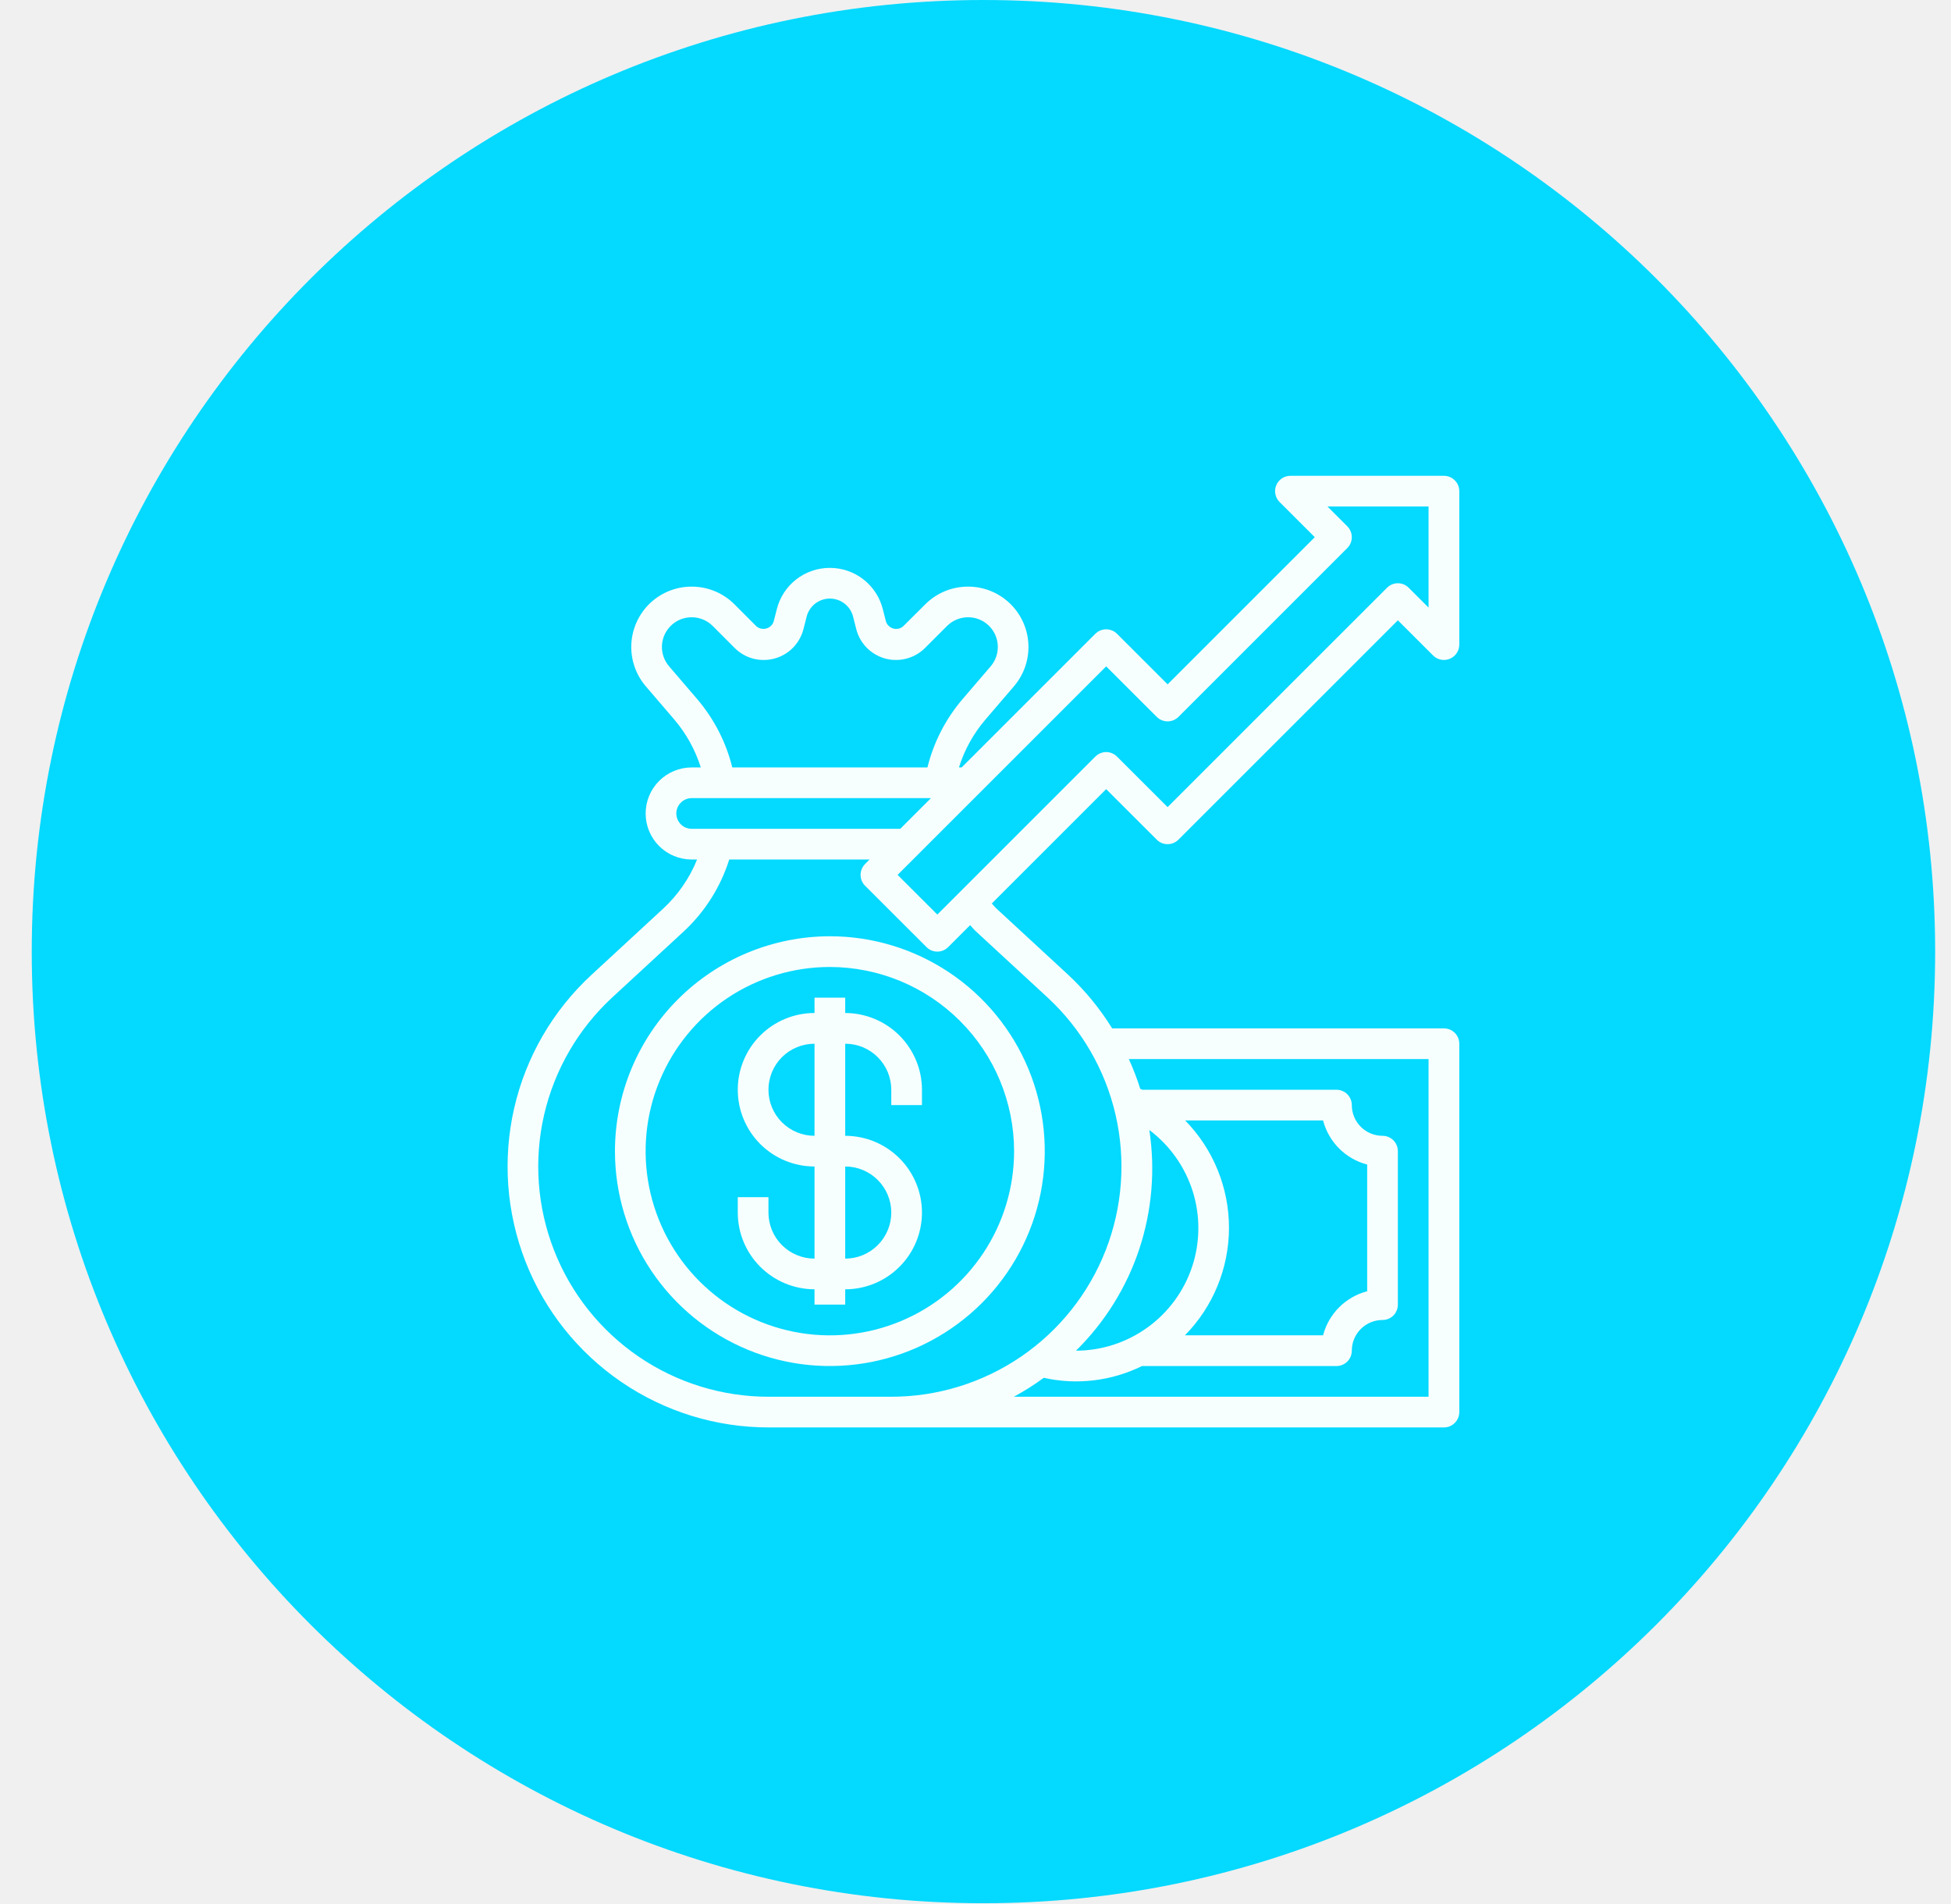
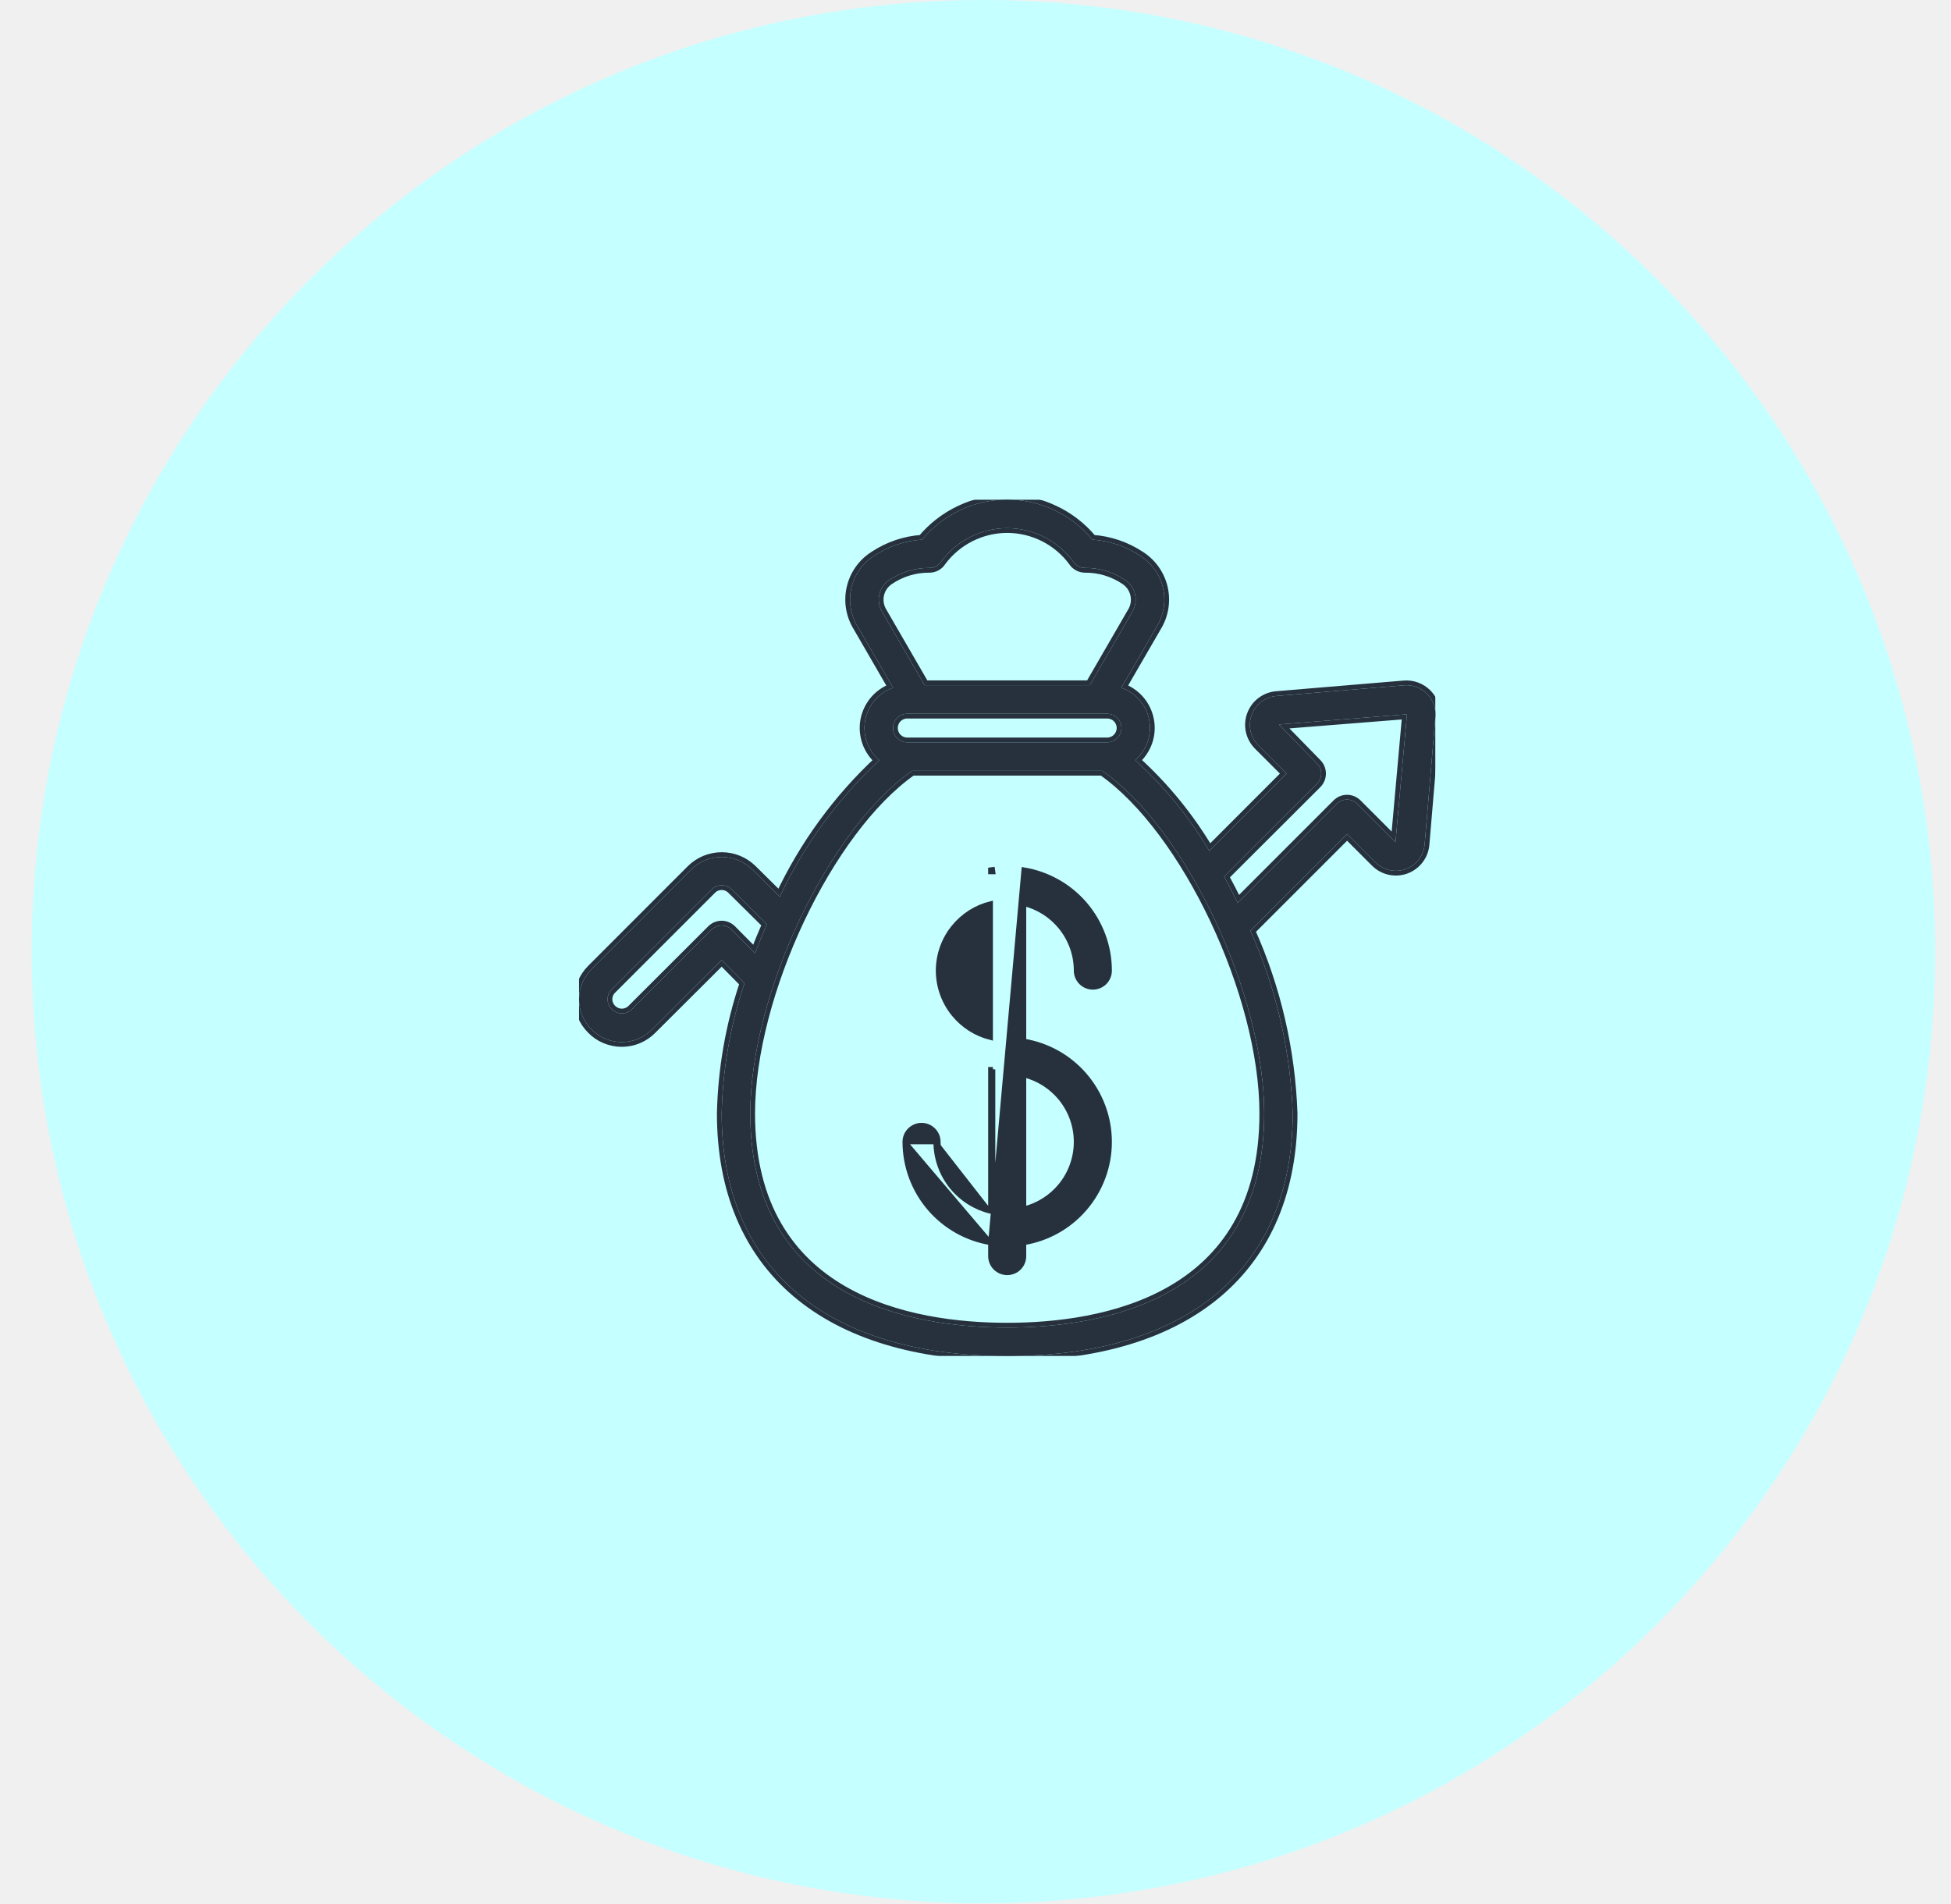
<svg xmlns="http://www.w3.org/2000/svg" width="41" height="40" viewBox="0 0 41 40" fill="none">
-   <rect x="0.667" width="40" height="40" rx="20" fill="#04D9FF" />
-   <path fill-rule="evenodd" clip-rule="evenodd" d="M17.117 20.968V21.29C16.689 21.29 16.279 21.46 15.976 21.763C15.674 22.065 15.504 22.476 15.504 22.903C15.504 23.331 15.674 23.741 15.976 24.044C16.279 24.346 16.689 24.516 17.117 24.516V26.452C16.86 26.452 16.614 26.35 16.432 26.168C16.251 25.987 16.149 25.741 16.149 25.484V25.161H15.504V25.484C15.504 25.912 15.674 26.321 15.977 26.624C16.279 26.926 16.689 27.096 17.117 27.097V27.419H17.762V27.097C18.19 27.097 18.6 26.927 18.902 26.624C19.205 26.322 19.375 25.912 19.375 25.484C19.375 25.056 19.205 24.646 18.902 24.343C18.6 24.041 18.19 23.871 17.762 23.871V21.936C18.019 21.936 18.265 22.037 18.446 22.219C18.628 22.4 18.73 22.647 18.73 22.903V23.226H19.375V22.903C19.375 22.476 19.204 22.066 18.902 21.763C18.599 21.461 18.189 21.291 17.762 21.29V20.968H17.117ZM18.73 25.484C18.73 25.741 18.628 25.987 18.446 26.168C18.265 26.35 18.019 26.452 17.762 26.452V24.516C18.019 24.516 18.265 24.618 18.446 24.8C18.628 24.981 18.73 25.227 18.73 25.484ZM17.117 23.871C16.86 23.871 16.614 23.769 16.432 23.587C16.251 23.406 16.149 23.16 16.149 22.903C16.149 22.647 16.251 22.4 16.432 22.219C16.614 22.037 16.86 21.936 17.117 21.936V23.871Z" fill="#F6FEFE" />
-   <path fill-rule="evenodd" clip-rule="evenodd" d="M12.923 24.194C12.923 25.087 13.188 25.96 13.684 26.703C14.18 27.445 14.886 28.024 15.711 28.366C16.536 28.708 17.444 28.797 18.32 28.623C19.197 28.449 20.001 28.018 20.633 27.387C21.265 26.755 21.695 25.951 21.869 25.075C22.043 24.199 21.954 23.291 21.612 22.465C21.27 21.64 20.691 20.935 19.949 20.439C19.206 19.942 18.333 19.677 17.439 19.677C16.242 19.679 15.094 20.155 14.247 21.002C13.4 21.848 12.924 22.996 12.923 24.194ZM21.311 24.194C21.311 24.959 21.084 25.708 20.658 26.344C20.233 26.981 19.628 27.477 18.921 27.77C18.213 28.063 17.435 28.14 16.684 27.99C15.933 27.841 15.243 27.472 14.702 26.931C14.16 26.389 13.792 25.7 13.642 24.949C13.493 24.198 13.569 23.419 13.863 22.712C14.156 22.005 14.652 21.4 15.288 20.975C15.925 20.55 16.674 20.323 17.439 20.323C18.466 20.324 19.45 20.732 20.175 21.458C20.901 22.183 21.31 23.167 21.311 24.194Z" fill="#F6FEFE" />
-   <path fill-rule="evenodd" clip-rule="evenodd" d="M24.537 17.742C24.451 17.742 24.369 17.708 24.309 17.647L23.246 16.585L20.842 18.989C20.857 19.004 20.871 19.02 20.885 19.036C20.904 19.058 20.923 19.079 20.945 19.099L22.45 20.489C22.806 20.821 23.116 21.199 23.372 21.613H30.344C30.43 21.613 30.512 21.647 30.572 21.707C30.633 21.768 30.667 21.85 30.667 21.936V29.677C30.667 29.763 30.633 29.845 30.572 29.905C30.512 29.966 30.43 30 30.344 30H16.149C15.046 30 13.969 29.667 13.058 29.045C12.147 28.423 11.445 27.541 11.043 26.514C10.642 25.486 10.559 24.362 10.806 23.287C11.053 22.212 11.619 21.237 12.429 20.489L13.934 19.099C14.246 18.811 14.49 18.458 14.649 18.064H14.536C14.279 18.064 14.033 17.963 13.851 17.781C13.67 17.6 13.568 17.353 13.568 17.097C13.568 16.84 13.67 16.594 13.851 16.413C14.033 16.231 14.279 16.129 14.536 16.129H14.727C14.61 15.758 14.42 15.415 14.167 15.119L13.572 14.425C13.358 14.175 13.249 13.853 13.268 13.525C13.287 13.197 13.432 12.889 13.673 12.666C13.914 12.443 14.232 12.322 14.56 12.329C14.889 12.335 15.202 12.468 15.434 12.7L15.894 13.161C15.922 13.186 15.957 13.203 15.993 13.212C16.03 13.22 16.068 13.219 16.104 13.209C16.14 13.199 16.174 13.18 16.201 13.154C16.228 13.128 16.248 13.096 16.259 13.06L16.324 12.805C16.386 12.556 16.529 12.336 16.731 12.178C16.933 12.02 17.182 11.935 17.439 11.935C17.695 11.935 17.944 12.02 18.146 12.178C18.348 12.336 18.491 12.556 18.553 12.805L18.618 13.061C18.629 13.096 18.649 13.129 18.677 13.155C18.704 13.181 18.737 13.2 18.773 13.21C18.809 13.22 18.847 13.22 18.884 13.212C18.92 13.204 18.954 13.186 18.982 13.161L19.445 12.7C19.677 12.468 19.99 12.335 20.318 12.329C20.647 12.322 20.965 12.443 21.206 12.666C21.447 12.889 21.592 13.197 21.611 13.525C21.63 13.853 21.521 14.175 21.307 14.425L20.712 15.119C20.459 15.414 20.268 15.758 20.152 16.129H20.209L23.018 13.32C23.079 13.26 23.161 13.226 23.246 13.226C23.332 13.226 23.414 13.26 23.474 13.32L24.537 14.383L27.63 11.29L26.89 10.551C26.845 10.505 26.814 10.448 26.802 10.386C26.789 10.323 26.795 10.258 26.82 10.199C26.844 10.14 26.886 10.09 26.939 10.054C26.992 10.019 27.054 10 27.118 10H30.344C30.43 10 30.512 10.034 30.572 10.095C30.633 10.155 30.667 10.237 30.667 10.323V13.548C30.666 13.612 30.648 13.675 30.612 13.727C30.577 13.78 30.526 13.822 30.467 13.846C30.408 13.87 30.344 13.877 30.281 13.864C30.218 13.852 30.161 13.821 30.116 13.776L29.376 13.037L24.765 17.647C24.704 17.708 24.622 17.742 24.537 17.742ZM14.062 14.005L14.657 14.699C15.008 15.113 15.259 15.602 15.389 16.129H19.49C19.62 15.602 19.871 15.113 20.223 14.699L20.818 14.005C20.924 13.882 20.977 13.723 20.968 13.562C20.959 13.4 20.888 13.249 20.769 13.139C20.65 13.029 20.494 12.969 20.332 12.973C20.17 12.976 20.016 13.042 19.902 13.156L19.44 13.618C19.332 13.726 19.197 13.804 19.049 13.842C18.902 13.881 18.747 13.88 18.6 13.84C18.453 13.799 18.319 13.72 18.212 13.611C18.106 13.502 18.03 13.366 17.993 13.218L17.928 12.962C17.901 12.853 17.838 12.756 17.75 12.687C17.661 12.618 17.552 12.58 17.439 12.58C17.327 12.58 17.218 12.618 17.129 12.687C17.041 12.756 16.978 12.853 16.951 12.962L16.886 13.217C16.849 13.366 16.773 13.501 16.667 13.611C16.56 13.72 16.427 13.799 16.279 13.84C16.132 13.88 15.977 13.881 15.829 13.843C15.682 13.804 15.547 13.726 15.439 13.618L14.978 13.156C14.864 13.042 14.709 12.976 14.548 12.973C14.386 12.969 14.229 13.029 14.111 13.139C13.992 13.249 13.92 13.4 13.911 13.562C13.902 13.723 13.956 13.882 14.062 14.005ZM14.308 16.869C14.247 16.929 14.213 17.011 14.213 17.097C14.213 17.182 14.247 17.264 14.308 17.325C14.368 17.385 14.45 17.419 14.536 17.419H18.919L19.564 16.774H14.536C14.45 16.774 14.368 16.808 14.308 16.869ZM30.021 29.355V22.258H23.722C23.815 22.461 23.895 22.67 23.962 22.883C23.967 22.885 23.973 22.888 23.978 22.89C23.988 22.894 23.997 22.899 24.006 22.903H28.086C28.171 22.903 28.253 22.937 28.314 22.998C28.374 23.058 28.408 23.14 28.408 23.226C28.408 23.397 28.476 23.561 28.597 23.682C28.718 23.803 28.882 23.871 29.053 23.871C29.139 23.871 29.221 23.905 29.282 23.965C29.342 24.026 29.376 24.108 29.376 24.194V27.419C29.376 27.505 29.342 27.587 29.282 27.648C29.221 27.708 29.139 27.742 29.053 27.742C28.882 27.742 28.718 27.81 28.597 27.931C28.476 28.052 28.408 28.216 28.408 28.387C28.408 28.473 28.374 28.555 28.314 28.615C28.253 28.676 28.171 28.71 28.086 28.71H23.998C23.359 29.025 22.631 29.113 21.935 28.957C21.735 29.104 21.525 29.237 21.306 29.355H30.021ZM25.066 25.041C24.904 24.526 24.585 24.074 24.153 23.749C24.281 24.589 24.208 25.447 23.941 26.254C23.673 27.06 23.217 27.791 22.612 28.387C23.152 28.386 23.678 28.215 24.116 27.898C24.554 27.582 24.881 27.136 25.052 26.623C25.222 26.11 25.227 25.557 25.066 25.041ZM27.804 23.548H24.906C25.497 24.151 25.828 24.963 25.827 25.807C25.826 26.652 25.493 27.463 24.901 28.064H27.804C27.862 27.842 27.979 27.638 28.142 27.475C28.305 27.312 28.508 27.196 28.731 27.138V24.475C28.508 24.417 28.305 24.301 28.142 24.138C27.979 23.975 27.862 23.771 27.804 23.548ZM22.013 20.963L20.507 19.573C20.482 19.55 20.459 19.524 20.436 19.498C20.42 19.48 20.404 19.462 20.387 19.444L19.926 19.905C19.865 19.966 19.783 20 19.698 20C19.612 20 19.53 19.966 19.47 19.905L18.179 18.615C18.119 18.555 18.085 18.473 18.085 18.387C18.085 18.302 18.119 18.22 18.179 18.159L18.274 18.064H15.325C15.143 18.641 14.815 19.161 14.372 19.573L12.866 20.963C12.152 21.623 11.653 22.484 11.434 23.432C11.216 24.38 11.289 25.372 11.644 26.279C11.998 27.185 12.618 27.963 13.421 28.512C14.225 29.061 15.176 29.355 16.149 29.355H18.73C19.703 29.355 20.653 29.061 21.457 28.512C22.261 27.963 22.88 27.185 23.235 26.279C23.589 25.373 23.662 24.381 23.444 23.432C23.226 22.484 22.727 21.623 22.013 20.963ZM18.863 18.387L19.698 19.221L23.018 15.901C23.079 15.841 23.161 15.806 23.246 15.806C23.332 15.806 23.414 15.841 23.474 15.901L24.537 16.963L29.148 12.353C29.209 12.292 29.291 12.258 29.376 12.258C29.462 12.258 29.544 12.292 29.604 12.353L30.021 12.769V10.645H27.897L28.314 11.062C28.374 11.123 28.408 11.205 28.408 11.29C28.408 11.376 28.374 11.458 28.314 11.518L24.765 15.067C24.704 15.127 24.622 15.161 24.537 15.161C24.451 15.161 24.369 15.127 24.309 15.067L23.246 14.005L18.863 18.387Z" fill="#F6FEFE" />
+   <rect x="0.667" width="40" height="40" rx="20" fill="#C5FFFF" />
+   <g clip-path="url(#clip0_1_10703)">
+     <mask id="path-2-outside-1_1_10703" maskUnits="userSpaceOnUse" x="11.168" y="9.5" width="20" height="20" fill="black">
+       <rect fill="white" x="11.168" y="9.5" width="20" height="20" />
+       <path d="M13.066 21.901C13.185 21.901 13.302 21.878 13.411 21.832C13.52 21.786 13.618 21.719 13.701 21.635L15.166 20.175L15.646 20.661C15.349 21.545 15.187 22.468 15.166 23.401C15.166 26.64 17.354 28.5 21.166 28.5C24.98 28.5 27.166 26.64 27.166 23.401C27.12 22.075 26.818 20.771 26.276 19.561L28.309 17.528L28.904 18.123C28.986 18.205 29.09 18.262 29.203 18.287C29.317 18.312 29.435 18.304 29.544 18.264C29.653 18.223 29.748 18.153 29.818 18.06C29.888 17.968 29.93 17.857 29.939 17.741L30.165 15.061C30.172 14.973 30.159 14.884 30.129 14.8C30.098 14.717 30.049 14.642 29.987 14.579C29.924 14.517 29.848 14.468 29.765 14.438C29.682 14.408 29.593 14.395 29.505 14.403L26.828 14.627C26.712 14.636 26.601 14.678 26.508 14.748C26.415 14.818 26.344 14.914 26.304 15.023C26.263 15.132 26.255 15.25 26.28 15.364C26.305 15.477 26.362 15.581 26.444 15.664L27.039 16.258L25.414 17.884C24.993 17.173 24.467 16.53 23.854 15.976C23.973 15.874 24.063 15.742 24.116 15.594C24.168 15.446 24.18 15.286 24.15 15.132C24.121 14.977 24.051 14.833 23.948 14.714C23.845 14.596 23.712 14.506 23.564 14.455L24.305 13.176C24.456 12.932 24.504 12.638 24.441 12.359C24.377 12.079 24.205 11.836 23.963 11.682C23.662 11.483 23.315 11.365 22.954 11.341C22.737 11.078 22.463 10.866 22.154 10.721C21.845 10.575 21.508 10.5 21.166 10.5C20.825 10.5 20.488 10.575 20.179 10.721C19.87 10.866 19.596 11.078 19.378 11.341C19.018 11.365 18.671 11.482 18.37 11.682C18.128 11.835 17.956 12.077 17.892 12.355C17.827 12.634 17.875 12.927 18.025 13.171L18.769 14.456C18.62 14.507 18.487 14.597 18.384 14.716C18.282 14.835 18.212 14.979 18.182 15.133C18.153 15.287 18.165 15.447 18.217 15.595C18.269 15.743 18.359 15.876 18.479 15.978C17.605 16.791 16.895 17.765 16.388 18.847L15.803 18.268C15.633 18.103 15.405 18.011 15.168 18.011C14.93 18.011 14.702 18.103 14.532 18.268L12.433 20.368C12.35 20.451 12.283 20.549 12.238 20.658C12.192 20.766 12.169 20.883 12.168 21.001C12.168 21.118 12.191 21.235 12.236 21.344C12.281 21.452 12.347 21.551 12.431 21.634C12.513 21.719 12.612 21.786 12.722 21.832C12.831 21.877 12.948 21.901 13.066 21.901ZM27.677 16.471C27.733 16.414 27.764 16.338 27.764 16.258C27.764 16.179 27.733 16.103 27.677 16.046L26.876 15.226L29.567 15.012L29.326 17.699L28.52 16.892C28.463 16.836 28.387 16.804 28.308 16.804C28.228 16.804 28.152 16.836 28.096 16.892L26.011 18.977C25.919 18.788 25.823 18.602 25.724 18.42L27.677 16.471ZM18.686 12.192C18.935 12.023 19.229 11.933 19.53 11.936C19.58 11.936 19.629 11.924 19.673 11.9C19.717 11.876 19.754 11.842 19.781 11.8C19.941 11.583 20.15 11.407 20.391 11.285C20.631 11.164 20.897 11.1 21.166 11.1C21.436 11.1 21.702 11.164 21.942 11.285C22.183 11.407 22.392 11.583 22.552 11.8C22.579 11.842 22.616 11.876 22.66 11.9C22.704 11.924 22.753 11.936 22.803 11.936C23.104 11.933 23.398 12.023 23.647 12.192C23.754 12.264 23.829 12.375 23.855 12.502C23.882 12.628 23.858 12.76 23.789 12.869L22.903 14.4H19.43L18.54 12.862C18.473 12.754 18.451 12.623 18.478 12.498C18.505 12.373 18.58 12.263 18.686 12.192ZM19.067 15.001H23.267C23.346 15.001 23.422 15.032 23.479 15.088C23.535 15.145 23.567 15.221 23.567 15.3C23.567 15.38 23.535 15.456 23.479 15.513C23.422 15.569 23.346 15.601 23.267 15.601H19.067C18.987 15.601 18.911 15.569 18.854 15.513C18.798 15.456 18.767 15.38 18.767 15.3C18.767 15.221 18.798 15.145 18.854 15.088C18.911 15.032 18.987 15.001 19.067 15.001ZM19.166 16.201H23.167C24.924 17.43 26.567 20.894 26.567 23.401C26.567 27.316 23.183 27.901 21.166 27.901C19.15 27.901 15.767 27.316 15.767 23.401C15.767 20.894 17.409 17.43 19.166 16.201ZM12.857 20.791L14.957 18.691C15.013 18.635 15.088 18.605 15.167 18.605C15.246 18.605 15.321 18.637 15.377 18.693L16.116 19.425C16.028 19.626 15.944 19.829 15.866 20.035L15.378 19.541C15.35 19.513 15.317 19.49 15.281 19.475C15.244 19.459 15.205 19.451 15.166 19.451C15.086 19.451 15.01 19.483 14.954 19.539L13.277 21.213C13.22 21.268 13.145 21.299 13.066 21.299C12.987 21.298 12.912 21.266 12.857 21.21C12.828 21.183 12.806 21.151 12.791 21.114C12.776 21.078 12.768 21.04 12.768 21C12.768 20.961 12.776 20.923 12.791 20.887C12.806 20.851 12.828 20.818 12.857 20.791Z" />
+     </mask>
+     <path d="M13.066 21.901C13.185 21.901 13.302 21.878 13.411 21.832C13.52 21.786 13.618 21.719 13.701 21.635L15.166 20.175L15.646 20.661C15.349 21.545 15.187 22.468 15.166 23.401C15.166 26.64 17.354 28.5 21.166 28.5C24.98 28.5 27.166 26.64 27.166 23.401C27.12 22.075 26.818 20.771 26.276 19.561L28.309 17.528L28.904 18.123C28.986 18.205 29.09 18.262 29.203 18.287C29.317 18.312 29.435 18.304 29.544 18.264C29.653 18.223 29.748 18.153 29.818 18.06C29.888 17.968 29.93 17.857 29.939 17.741L30.165 15.061C30.172 14.973 30.159 14.884 30.129 14.8C30.098 14.717 30.049 14.642 29.987 14.579C29.924 14.517 29.848 14.468 29.765 14.438C29.682 14.408 29.593 14.395 29.505 14.403L26.828 14.627C26.712 14.636 26.601 14.678 26.508 14.748C26.415 14.818 26.344 14.914 26.304 15.023C26.263 15.132 26.255 15.25 26.28 15.364C26.305 15.477 26.362 15.581 26.444 15.664L27.039 16.258L25.414 17.884C24.993 17.173 24.467 16.53 23.854 15.976C23.973 15.874 24.063 15.742 24.116 15.594C24.168 15.446 24.18 15.286 24.15 15.132C24.121 14.977 24.051 14.833 23.948 14.714C23.845 14.596 23.712 14.506 23.564 14.455L24.305 13.176C24.456 12.932 24.504 12.638 24.441 12.359C24.377 12.079 24.205 11.836 23.963 11.682C23.662 11.483 23.315 11.365 22.954 11.341C22.737 11.078 22.463 10.866 22.154 10.721C21.845 10.575 21.508 10.5 21.166 10.5C20.825 10.5 20.488 10.575 20.179 10.721C19.87 10.866 19.596 11.078 19.378 11.341C19.018 11.365 18.671 11.482 18.37 11.682C18.128 11.835 17.956 12.077 17.892 12.355C17.827 12.634 17.875 12.927 18.025 13.171L18.769 14.456C18.62 14.507 18.487 14.597 18.384 14.716C18.282 14.835 18.212 14.979 18.182 15.133C18.153 15.287 18.165 15.447 18.217 15.595C18.269 15.743 18.359 15.876 18.479 15.978C17.605 16.791 16.895 17.765 16.388 18.847L15.803 18.268C15.633 18.103 15.405 18.011 15.168 18.011C14.93 18.011 14.702 18.103 14.532 18.268L12.433 20.368C12.35 20.451 12.283 20.549 12.238 20.658C12.192 20.766 12.169 20.883 12.168 21.001C12.168 21.118 12.191 21.235 12.236 21.344C12.281 21.452 12.347 21.551 12.431 21.634C12.513 21.719 12.612 21.786 12.722 21.832C12.831 21.877 12.948 21.901 13.066 21.901ZM27.677 16.471C27.733 16.414 27.764 16.338 27.764 16.258C27.764 16.179 27.733 16.103 27.677 16.046L26.876 15.226L29.567 15.012L29.326 17.699L28.52 16.892C28.463 16.836 28.387 16.804 28.308 16.804C28.228 16.804 28.152 16.836 28.096 16.892L26.011 18.977C25.919 18.788 25.823 18.602 25.724 18.42L27.677 16.471ZM18.686 12.192C18.935 12.023 19.229 11.933 19.53 11.936C19.58 11.936 19.629 11.924 19.673 11.9C19.717 11.876 19.754 11.842 19.781 11.8C19.941 11.583 20.15 11.407 20.391 11.285C20.631 11.164 20.897 11.1 21.166 11.1C21.436 11.1 21.702 11.164 21.942 11.285C22.183 11.407 22.392 11.583 22.552 11.8C22.579 11.842 22.616 11.876 22.66 11.9C22.704 11.924 22.753 11.936 22.803 11.936C23.104 11.933 23.398 12.023 23.647 12.192C23.754 12.264 23.829 12.375 23.855 12.502C23.882 12.628 23.858 12.76 23.789 12.869L22.903 14.4H19.43L18.54 12.862C18.473 12.754 18.451 12.623 18.478 12.498C18.505 12.373 18.58 12.263 18.686 12.192ZM19.067 15.001H23.267C23.346 15.001 23.422 15.032 23.479 15.088C23.535 15.145 23.567 15.221 23.567 15.3C23.567 15.38 23.535 15.456 23.479 15.513C23.422 15.569 23.346 15.601 23.267 15.601H19.067C18.987 15.601 18.911 15.569 18.854 15.513C18.798 15.456 18.767 15.38 18.767 15.3C18.767 15.221 18.798 15.145 18.854 15.088C18.911 15.032 18.987 15.001 19.067 15.001ZM19.166 16.201H23.167C24.924 17.43 26.567 20.894 26.567 23.401C26.567 27.316 23.183 27.901 21.166 27.901C19.15 27.901 15.767 27.316 15.767 23.401C15.767 20.894 17.409 17.43 19.166 16.201ZM12.857 20.791L14.957 18.691C15.013 18.635 15.088 18.605 15.167 18.605C15.246 18.605 15.321 18.637 15.377 18.693L16.116 19.425C16.028 19.626 15.944 19.829 15.866 20.035L15.378 19.541C15.35 19.513 15.317 19.49 15.281 19.475C15.244 19.459 15.205 19.451 15.166 19.451C15.086 19.451 15.01 19.483 14.954 19.539L13.277 21.213C13.22 21.268 13.145 21.299 13.066 21.299C12.987 21.298 12.912 21.266 12.857 21.21C12.828 21.183 12.806 21.151 12.791 21.114C12.776 21.078 12.768 21.04 12.768 21C12.768 20.961 12.776 20.923 12.791 20.887C12.806 20.851 12.828 20.818 12.857 20.791Z" fill="#27313E" />
+     <path d="M13.066 21.901C13.185 21.901 13.302 21.878 13.411 21.832C13.52 21.786 13.618 21.719 13.701 21.635L15.166 20.175L15.646 20.661C15.349 21.545 15.187 22.468 15.166 23.401C15.166 26.64 17.354 28.5 21.166 28.5C24.98 28.5 27.166 26.64 27.166 23.401C27.12 22.075 26.818 20.771 26.276 19.561L28.309 17.528L28.904 18.123C28.986 18.205 29.09 18.262 29.203 18.287C29.317 18.312 29.435 18.304 29.544 18.264C29.653 18.223 29.748 18.153 29.818 18.06C29.888 17.968 29.93 17.857 29.939 17.741L30.165 15.061C30.172 14.973 30.159 14.884 30.129 14.8C30.098 14.717 30.049 14.642 29.987 14.579C29.924 14.517 29.848 14.468 29.765 14.438C29.682 14.408 29.593 14.395 29.505 14.403L26.828 14.627C26.712 14.636 26.601 14.678 26.508 14.748C26.415 14.818 26.344 14.914 26.304 15.023C26.263 15.132 26.255 15.25 26.28 15.364C26.305 15.477 26.362 15.581 26.444 15.664L27.039 16.258L25.414 17.884C24.993 17.173 24.467 16.53 23.854 15.976C23.973 15.874 24.063 15.742 24.116 15.594C24.168 15.446 24.18 15.286 24.15 15.132C24.121 14.977 24.051 14.833 23.948 14.714C23.845 14.596 23.712 14.506 23.564 14.455L24.305 13.176C24.456 12.932 24.504 12.638 24.441 12.359C24.377 12.079 24.205 11.836 23.963 11.682C23.662 11.483 23.315 11.365 22.954 11.341C22.737 11.078 22.463 10.866 22.154 10.721C21.845 10.575 21.508 10.5 21.166 10.5C20.825 10.5 20.488 10.575 20.179 10.721C19.87 10.866 19.596 11.078 19.378 11.341C19.018 11.365 18.671 11.482 18.37 11.682C18.128 11.835 17.956 12.077 17.892 12.355C17.827 12.634 17.875 12.927 18.025 13.171L18.769 14.456C18.62 14.507 18.487 14.597 18.384 14.716C18.282 14.835 18.212 14.979 18.182 15.133C18.153 15.287 18.165 15.447 18.217 15.595C18.269 15.743 18.359 15.876 18.479 15.978C17.605 16.791 16.895 17.765 16.388 18.847L15.803 18.268C15.633 18.103 15.405 18.011 15.168 18.011C14.93 18.011 14.702 18.103 14.532 18.268L12.433 20.368C12.35 20.451 12.283 20.549 12.238 20.658C12.192 20.766 12.169 20.883 12.168 21.001C12.168 21.118 12.191 21.235 12.236 21.344C12.281 21.452 12.347 21.551 12.431 21.634C12.513 21.719 12.612 21.786 12.722 21.832C12.831 21.877 12.948 21.901 13.066 21.901ZM27.677 16.471C27.733 16.414 27.764 16.338 27.764 16.258C27.764 16.179 27.733 16.103 27.677 16.046L26.876 15.226L29.567 15.012L29.326 17.699L28.52 16.892C28.463 16.836 28.387 16.804 28.308 16.804C28.228 16.804 28.152 16.836 28.096 16.892L26.011 18.977C25.919 18.788 25.823 18.602 25.724 18.42L27.677 16.471ZM18.686 12.192C18.935 12.023 19.229 11.933 19.53 11.936C19.58 11.936 19.629 11.924 19.673 11.9C19.717 11.876 19.754 11.842 19.781 11.8C19.941 11.583 20.15 11.407 20.391 11.285C20.631 11.164 20.897 11.1 21.166 11.1C21.436 11.1 21.702 11.164 21.942 11.285C22.183 11.407 22.392 11.583 22.552 11.8C22.579 11.842 22.616 11.876 22.66 11.9C22.704 11.924 22.753 11.936 22.803 11.936C23.104 11.933 23.398 12.023 23.647 12.192C23.754 12.264 23.829 12.375 23.855 12.502C23.882 12.628 23.858 12.76 23.789 12.869L22.903 14.4H19.43L18.54 12.862C18.473 12.754 18.451 12.623 18.478 12.498C18.505 12.373 18.58 12.263 18.686 12.192ZM19.067 15.001H23.267C23.346 15.001 23.422 15.032 23.479 15.088C23.535 15.145 23.567 15.221 23.567 15.3C23.567 15.38 23.535 15.456 23.479 15.513C23.422 15.569 23.346 15.601 23.267 15.601H19.067C18.987 15.601 18.911 15.569 18.854 15.513C18.798 15.456 18.767 15.38 18.767 15.3C18.767 15.221 18.798 15.145 18.854 15.088C18.911 15.032 18.987 15.001 19.067 15.001ZM19.166 16.201H23.167C24.924 17.43 26.567 20.894 26.567 23.401C26.567 27.316 23.183 27.901 21.166 27.901C19.15 27.901 15.767 27.316 15.767 23.401C15.767 20.894 17.409 17.43 19.166 16.201ZM12.857 20.791L14.957 18.691C15.013 18.635 15.088 18.605 15.167 18.605C15.246 18.605 15.321 18.637 15.377 18.693L16.116 19.425C16.028 19.626 15.944 19.829 15.866 20.035L15.378 19.541C15.35 19.513 15.317 19.49 15.281 19.475C15.244 19.459 15.205 19.451 15.166 19.451C15.086 19.451 15.01 19.483 14.954 19.539L13.277 21.213C13.22 21.268 13.145 21.299 13.066 21.299C12.987 21.298 12.912 21.266 12.857 21.21C12.828 21.183 12.806 21.151 12.791 21.114C12.776 21.078 12.768 21.04 12.768 21C12.768 20.961 12.776 20.923 12.791 20.887C12.806 20.851 12.828 20.818 12.857 20.791Z" stroke="#27313E" stroke-width="0.2" mask="url(#path-2-outside-1_1_10703)" />
+     <path d="M19.016 23.999L19.016 23.999C19.016 23.906 19.053 23.817 19.119 23.752C19.185 23.686 19.274 23.649 19.366 23.649C19.459 23.649 19.548 23.686 19.614 23.752C19.68 23.817 19.716 23.906 19.716 23.999M19.016 23.999L19.666 23.999M19.016 23.999C19.017 24.516 19.204 25.015 19.542 25.405C19.871 25.785 20.322 26.037 20.816 26.118M19.016 23.999L20.816 26.118M19.716 23.999C19.716 23.999 19.716 23.999 19.716 23.999H19.666M19.716 23.999C19.716 23.999 19.716 23.999 19.716 23.999L19.666 23.999M19.716 23.999C19.717 24.333 19.832 24.657 20.044 24.916C20.242 25.159 20.513 25.331 20.816 25.407M19.666 23.999C19.667 24.345 19.786 24.68 20.005 24.948C20.213 25.202 20.498 25.381 20.816 25.458V25.407M20.816 25.407V22.518M20.816 25.407C20.833 25.411 20.85 25.415 20.866 25.418V22.475M20.816 22.518V22.475H20.866M20.816 22.518C20.831 22.52 20.845 22.523 20.859 22.525L20.866 22.475M20.816 22.518L20.866 22.475M20.816 26.118V26.399C20.816 26.492 20.853 26.581 20.919 26.647C20.985 26.712 21.074 26.749 21.166 26.749C21.259 26.749 21.348 26.712 21.414 26.647C21.48 26.581 21.516 26.492 21.516 26.399V26.118C22.011 26.037 22.462 25.785 22.791 25.405C23.129 25.015 23.316 24.516 23.316 23.999C23.316 23.483 23.129 22.983 22.791 22.593C22.462 22.213 22.011 21.962 21.516 21.88V18.992C21.82 19.068 22.091 19.239 22.289 19.483C22.5 19.741 22.616 20.065 22.616 20.399C22.616 20.492 22.653 20.581 22.719 20.647C22.785 20.712 22.874 20.749 22.966 20.749C23.059 20.749 23.148 20.712 23.214 20.647C23.279 20.581 23.316 20.492 23.316 20.399V20.399C23.316 19.883 23.129 19.384 22.791 18.993C22.462 18.614 22.011 18.362 21.516 18.28L20.816 26.118ZM20.816 18.28V18.323H20.866L20.859 18.274C20.845 18.276 20.831 18.278 20.816 18.28ZM22.616 23.999C22.616 24.333 22.5 24.657 22.289 24.916C22.091 25.159 21.82 25.331 21.516 25.407V22.592C21.82 22.668 22.091 22.84 22.289 23.082C22.5 23.341 22.616 23.665 22.616 23.999ZM19.716 20.399C19.717 20.065 19.832 19.741 20.044 19.483C20.242 19.239 20.513 19.068 20.816 18.992V21.807C20.513 21.731 20.242 21.559 20.044 21.316C19.832 21.057 19.717 20.733 19.716 20.399Z" fill="#27313E" stroke="#27313E" stroke-width="0.1" />
+   </g>
+   <defs>
+     <clipPath id="clip0_1_10703">
+       <rect width="18" height="18" fill="white" transform="translate(12.1665 10.5)" />
+     </clipPath>
+   </defs>
</svg>
